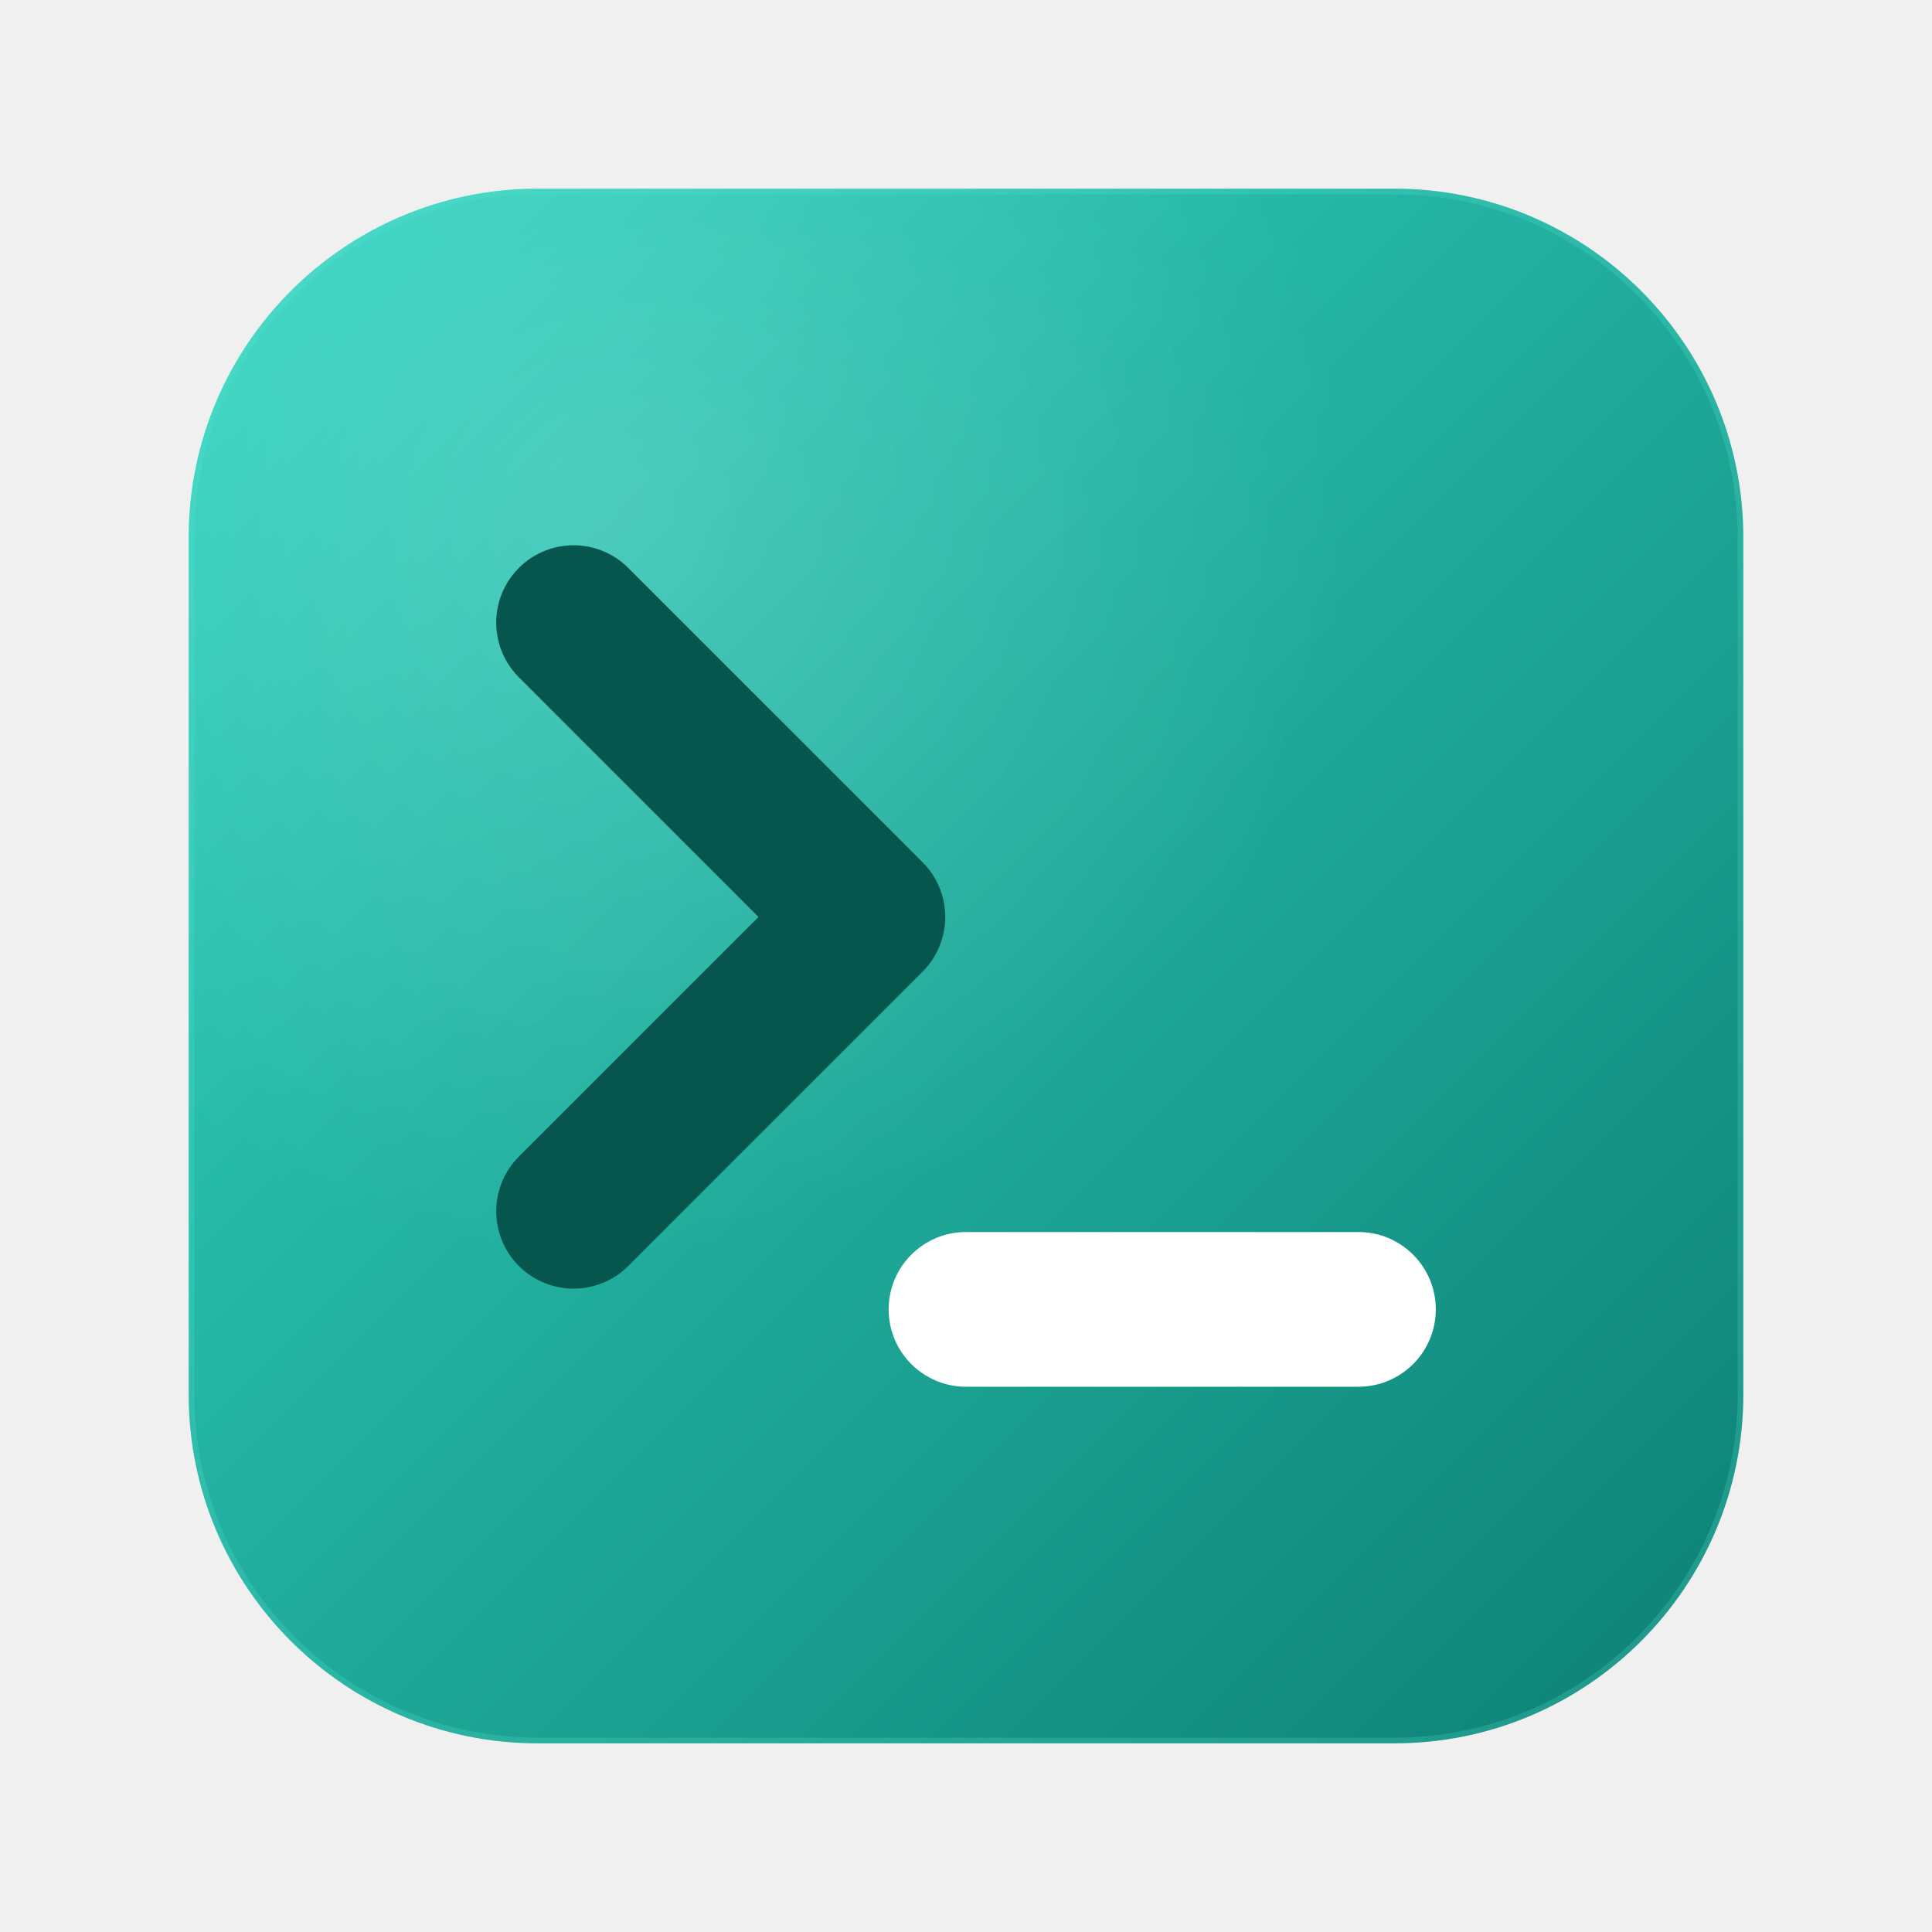
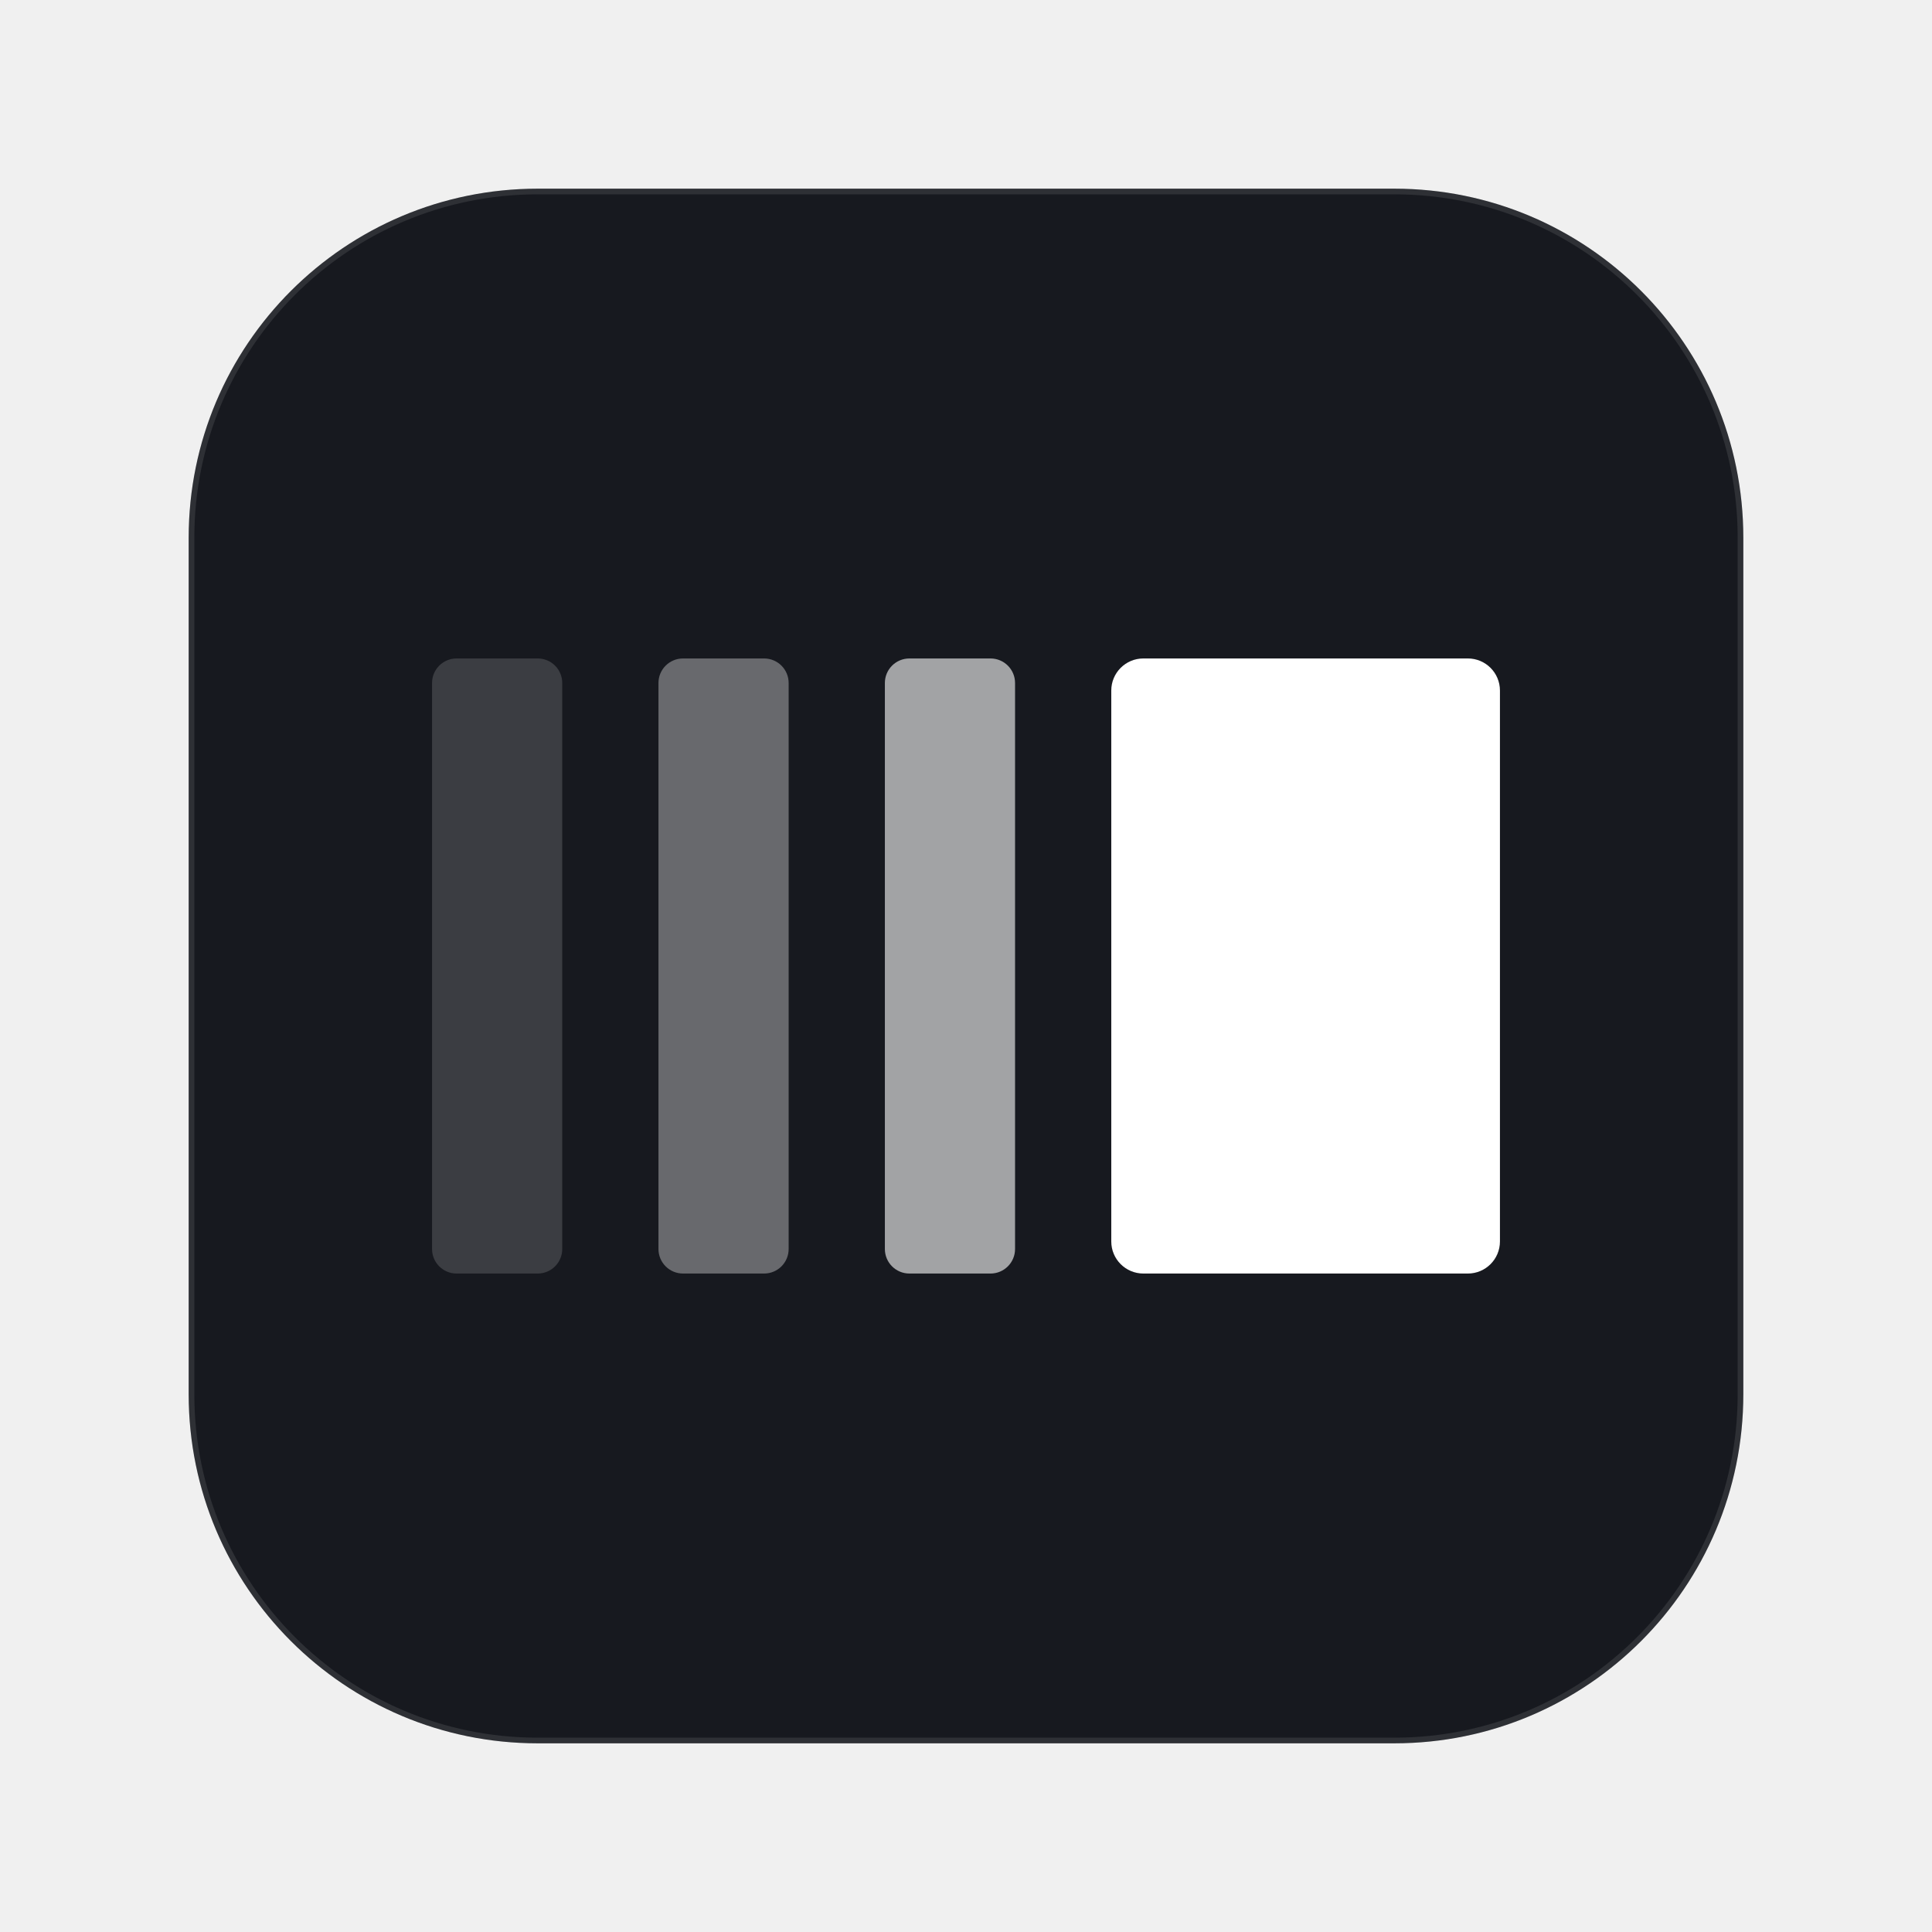
<svg xmlns="http://www.w3.org/2000/svg" width="1024" height="1024" viewBox="0 0 1024 1024">
  <defs>
-     <linearGradient id="tile" x1="0" y1="0" x2="1" y2="1">
-       <stop offset="0" stop-color="#33d6c2" />
-       <stop offset="1" stop-color="#0c8074" />
-     </linearGradient>
-     <radialGradient id="hl" cx="0.26" cy="0.2" r="0.7">
-       <stop offset="0" stop-color="#ffffff" stop-opacity="0.16" />
-       <stop offset="0.7" stop-color="#ffffff" stop-opacity="0" />
-     </radialGradient>
    <clipPath id="tileClip">
      <rect x="100" y="100" width="824" height="824" rx="185" />
    </clipPath>
  </defs>
  <g clip-path="url(#tileClip)">
-     <rect x="100" y="100" width="824" height="824" fill="url(#tile)" />
-     <rect x="100" y="100" width="824" height="824" fill="url(#hl)" />
+     <rect x="100" y="100" width="824" height="824" fill="#17191f" />
  </g>
-   <rect x="101.5" y="101.5" width="821" height="821" rx="183.5" fill="none" stroke="#5ee6d3" stroke-opacity="0.22" stroke-width="3" />
-   <path d="M304 330 L460 486 L304 642" fill="none" stroke="#06564e" stroke-width="82" stroke-linecap="round" stroke-linejoin="round" />
-   <rect x="471" y="653" width="290" height="82" rx="41" fill="#ffffff" />
+   <rect x="101.5" y="101.5" width="821" height="821" rx="183.5" fill="none" stroke="#ffffff" stroke-opacity="0.10" stroke-width="3" />
+   <rect x="229" y="349" width="69" height="326" rx="13" fill="#ffffff" opacity="0.16" />
+   <rect x="349" y="349" width="69" height="326" rx="13" fill="#ffffff" opacity="0.35" />
+   <rect x="469" y="349" width="69" height="326" rx="13" fill="#ffffff" opacity="0.60" />
+   <rect x="589" y="349" width="206" height="326" rx="17" fill="#ffffff" />
</svg>
